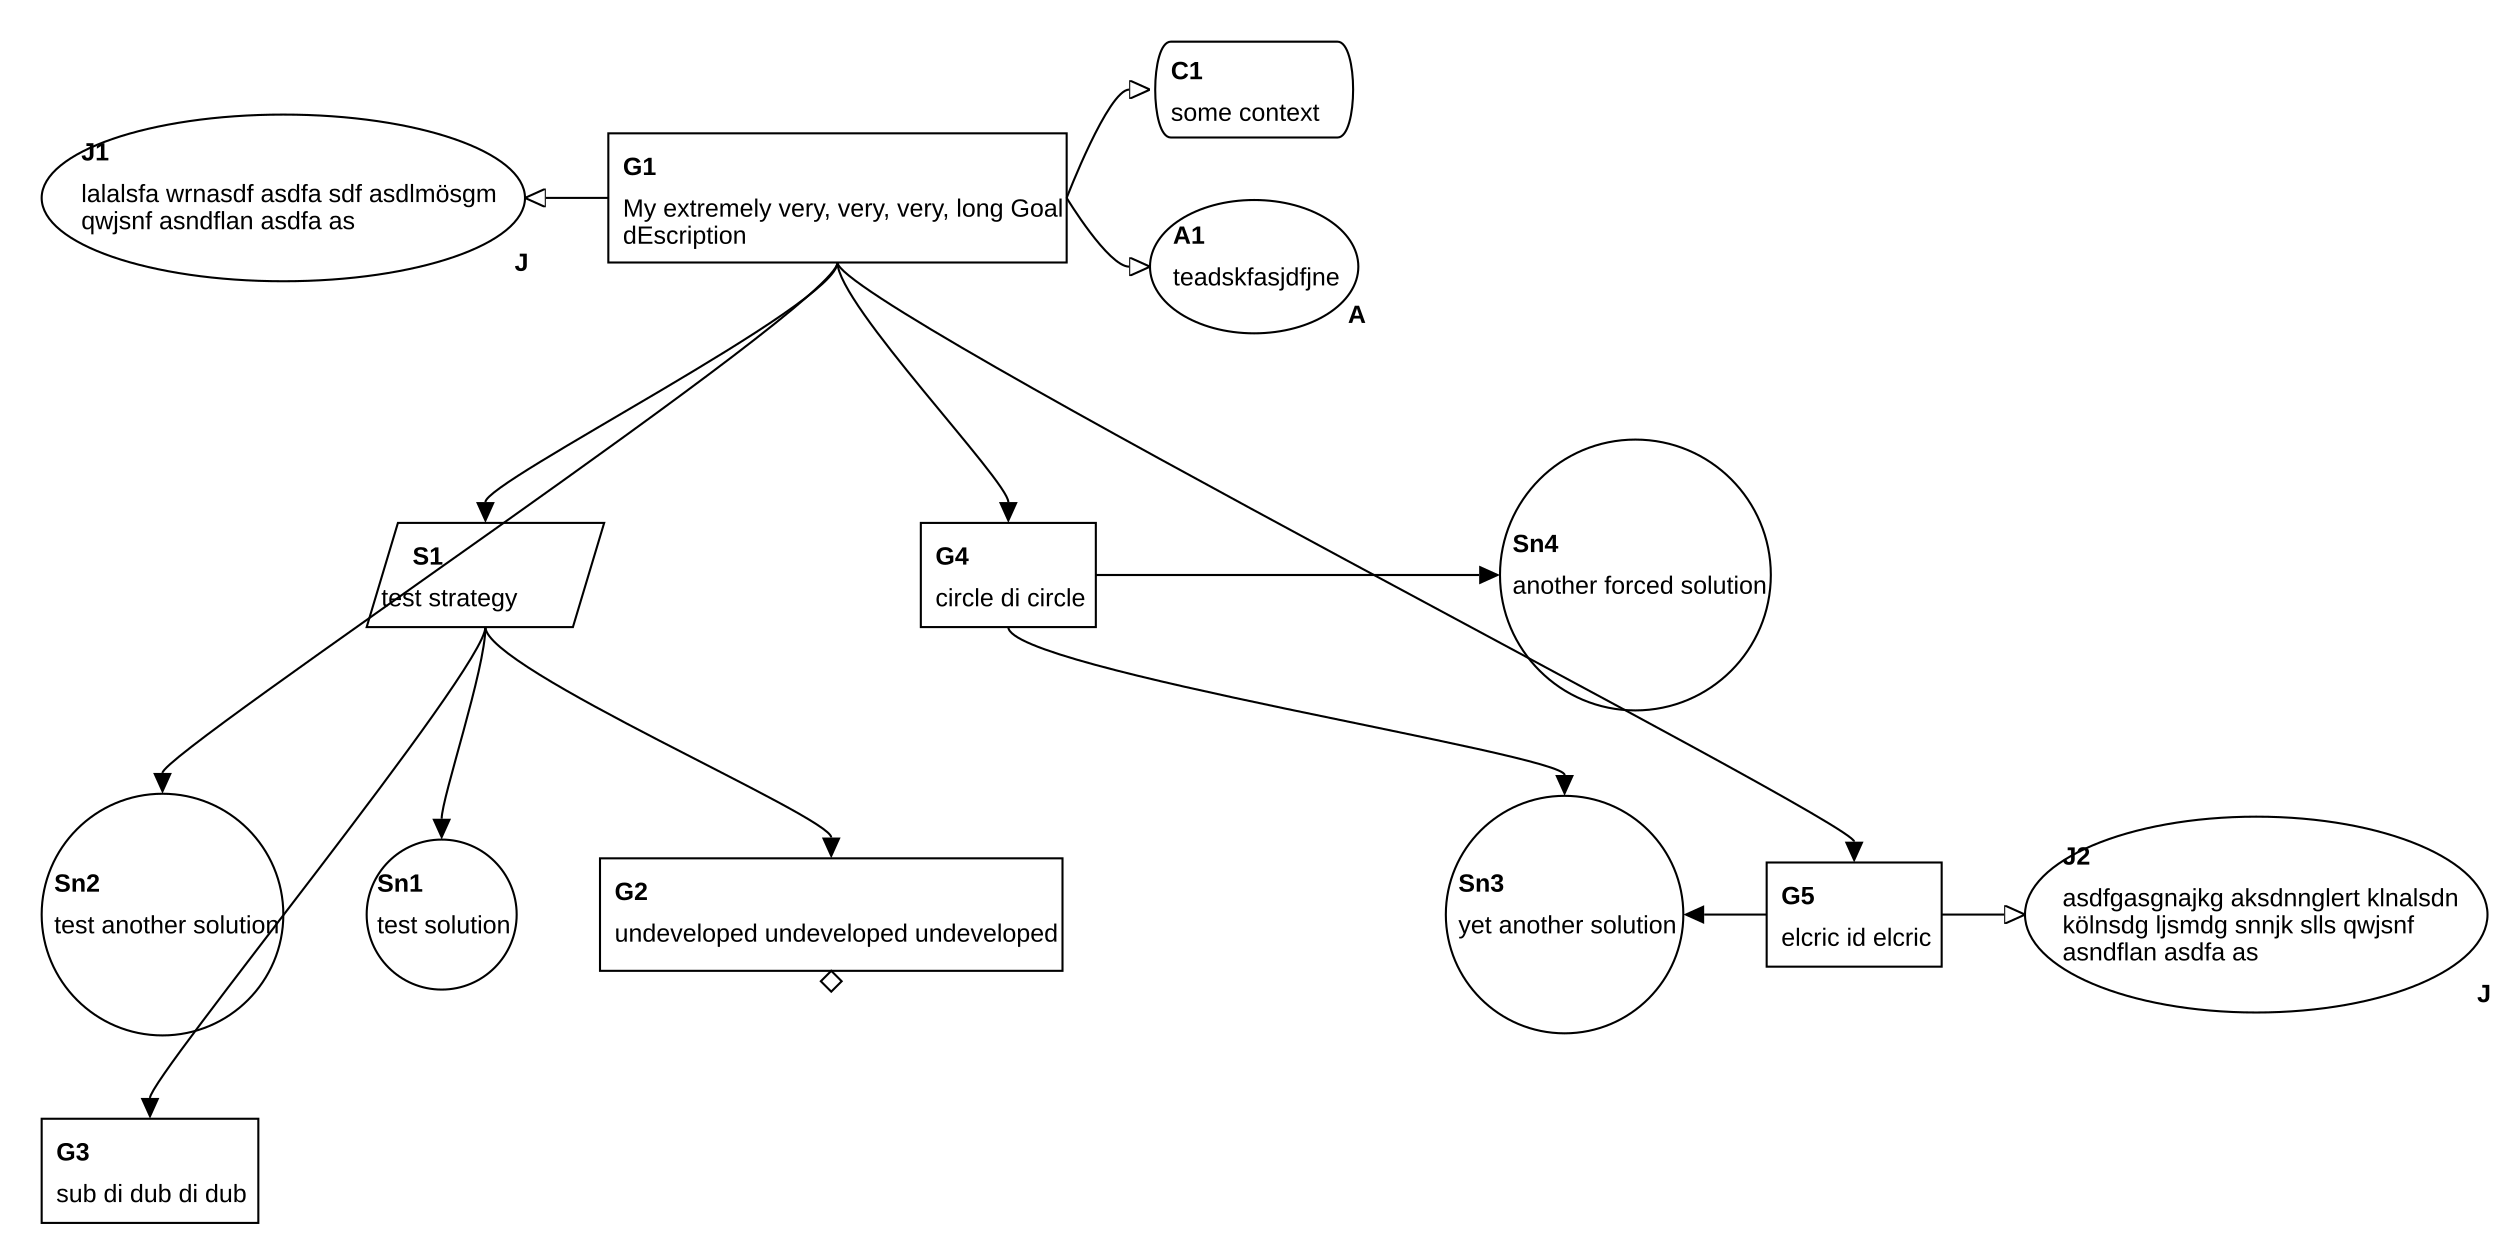
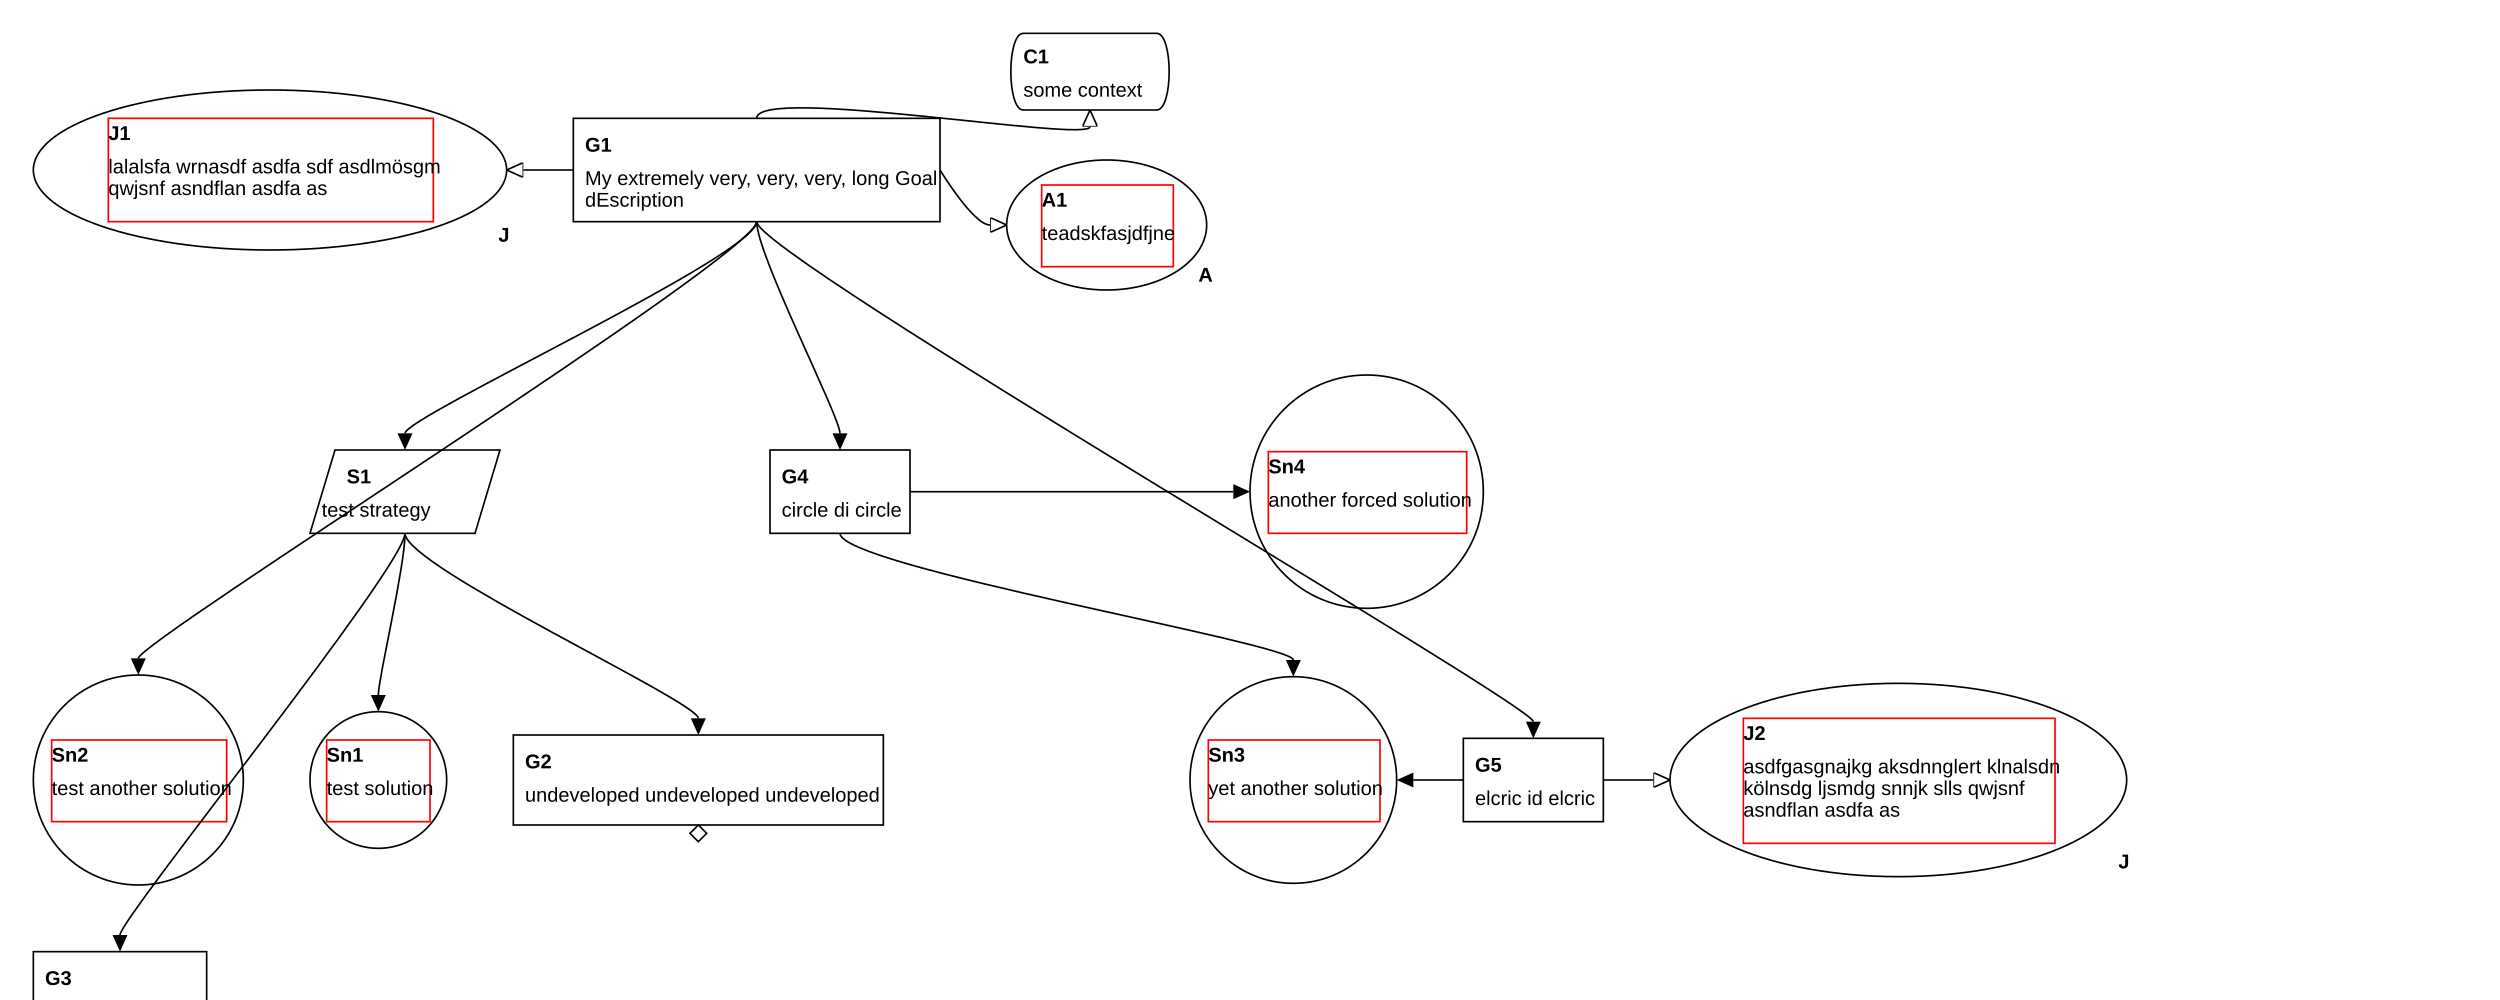
- <svg xmlns="http://www.w3.org/2000/svg" viewBox="0 0 1200 600">
+ <svg xmlns="http://www.w3.org/2000/svg" viewBox="0 0 1500 600">
  <marker id="supportedby_arrow" markerHeight="9" markerUnits="users_posaceOnUse" markerWidth="10" orient="auto" refX="0" refY="4.5">
    <polyline fill="black" points="0 0, 10 4.5, 0 9" />
  </marker>
  <marker id="incontextof_arrow" markerHeight="9" markerUnits="users_posaceOnUse" markerWidth="10" orient="auto" refX="0" refY="4.5">
    <polyline fill="none" points="0 0, 10 4.5, 0 9, 0 0" stroke="black" stroke-width="1" />
  </marker>
  <g>
-     <ellipse cx="136" cy="95" fill="none" rx="116" ry="40" stroke="black" stroke-width="1" />
-     <text font-family="Arial" font-size="12" font-weight="bold" x="39" y="77">
+     <rect fill="none" height="62" stroke="red" width="195" x="65" y="71" />
+     <ellipse cx="162" cy="102" fill="none" rx="142" ry="48" stroke="black" stroke-width="1" />
+     <text font-family="Arial" font-size="12" font-weight="bold" x="65" y="84">
J1
</text>
-     <text font-family="Arial" font-size="12" font-weight="bold" x="247" y="130">
+     <text font-family="Arial" font-size="12" font-weight="bold" x="299" y="145">
J
</text>
-     <text font-family="Arial" font-size="12" textLength="195" x="39" y="97">
+     <text font-family="Arial" font-size="12" textLength="195" x="65" y="104">
lalalsfa wrnasdf asdfa sdf asdlmösgm
</text>
-     <text font-family="Arial" font-size="12" textLength="129" x="39" y="110">
+     <text font-family="Arial" font-size="12" textLength="129" x="65" y="117">
qwjsnf asndflan asdfa as
</text>
  </g>
  <g>
-     <path d="M292,64 L512,64 L512,126 L292,126 z" fill="none" stroke="black" stroke-width="1" />
-     <text font-family="Arial" font-size="12" font-weight="bold" x="299" y="84">
+     <path d="M344,71 L564,71 L564,133 L344,133 z" fill="none" stroke="black" stroke-width="1" />
+     <text font-family="Arial" font-size="12" font-weight="bold" x="351" y="91">
G1
</text>
-     <text font-family="Arial" font-size="12" textLength="207" x="299" y="104">
+     <text font-family="Arial" font-size="12" textLength="207" x="351" y="111">
My extremely very, very, very, long Goal
</text>
-     <text font-family="Arial" font-size="12" textLength="58" x="299" y="117">
+     <text font-family="Arial" font-size="12" textLength="58" x="351" y="124">
dEscription
</text>
  </g>
  <g>
-     <path d="M562,20 L642,20 C652,20,652,66,642,66 L562,66 C552,66,552,20,562,20" fill="none" stroke="black" stroke-width="1" />
-     <text font-family="Arial" font-size="12" font-weight="bold" x="562" y="38">
+     <path d="M614,20 L694,20 C704,20,704,66,694,66 L614,66 C604,66,604,20,614,20" fill="none" stroke="black" stroke-width="1" />
+     <text font-family="Arial" font-size="12" font-weight="bold" x="614" y="38">
C1
</text>
-     <text font-family="Arial" font-size="12" textLength="70" x="562" y="58">
+     <text font-family="Arial" font-size="12" textLength="70" x="614" y="58">
some context
</text>
  </g>
  <g>
-     <ellipse cx="602" cy="128" fill="none" rx="50" ry="32" stroke="black" stroke-width="1" />
-     <text font-family="Arial" font-size="12" font-weight="bold" x="563" y="117">
+     <rect fill="none" height="49" stroke="red" width="79" x="625" y="111" />
+     <ellipse cx="664" cy="135" fill="none" rx="60" ry="39" stroke="black" stroke-width="1" />
+     <text font-family="Arial" font-size="12" font-weight="bold" x="625" y="124">
A1
</text>
-     <text font-family="Arial" font-size="12" font-weight="bold" x="647" y="155">
+     <text font-family="Arial" font-size="12" font-weight="bold" x="719" y="169">
A
</text>
-     <text font-family="Arial" font-size="12" textLength="79" x="563" y="137">
+     <text font-family="Arial" font-size="12" textLength="79" x="625" y="144">
teadskfasjdfjne
</text>
  </g>
  <g />
  <g>
-     <path d="M191,251 L290,251 L275,301 L176,301 z" fill="none" stroke="black" stroke-width="1" />
-     <text font-family="Arial" font-size="12" font-weight="bold" x="198" y="271">
+     <path d="M201,270 L300,270 L285,320 L186,320 z" fill="none" stroke="black" stroke-width="1" />
+     <text font-family="Arial" font-size="12" font-weight="bold" x="208" y="290">
S1
</text>
-     <text font-family="Arial" font-size="12" textLength="64" x="183" y="291">
+     <text font-family="Arial" font-size="12" textLength="64" x="193" y="310">
test strategy
</text>
  </g>
  <g />
  <g>
-     <path d="M442,251 L526,251 L526,301 L442,301 z" fill="none" stroke="black" stroke-width="1" />
-     <text font-family="Arial" font-size="12" font-weight="bold" x="449" y="271">
+     <path d="M462,270 L546,270 L546,320 L462,320 z" fill="none" stroke="black" stroke-width="1" />
+     <text font-family="Arial" font-size="12" font-weight="bold" x="469" y="290">
G4
</text>
-     <text font-family="Arial" font-size="12" textLength="71" x="449" y="291">
+     <text font-family="Arial" font-size="12" textLength="71" x="469" y="310">
circle di circle
</text>
  </g>
  <g />
  <g>
-     <ellipse cx="785" cy="276" fill="none" rx="65" ry="65" stroke="black" stroke-width="1" />
-     <text font-family="Arial" font-size="12" font-weight="bold" x="726" y="265">
+     <rect fill="none" height="49" stroke="red" width="119" x="761" y="271" />
+     <ellipse cx="820" cy="295" fill="none" rx="70" ry="70" stroke="black" stroke-width="1" />
+     <text font-family="Arial" font-size="12" font-weight="bold" x="761" y="284">
Sn4
</text>
-     <text font-family="Arial" font-size="12" textLength="119" x="726" y="285">
+     <text font-family="Arial" font-size="12" textLength="119" x="761" y="304">
another forced solution
</text>
  </g>
  <g />
  <g>
-     <ellipse cx="78" cy="439" fill="none" rx="58" ry="58" stroke="black" stroke-width="1" />
-     <text font-family="Arial" font-size="12" font-weight="bold" x="26" y="428">
+     <rect fill="none" height="49" stroke="red" width="105" x="31" y="444" />
+     <ellipse cx="83" cy="468" fill="none" rx="63" ry="63" stroke="black" stroke-width="1" />
+     <text font-family="Arial" font-size="12" font-weight="bold" x="31" y="457">
Sn2
</text>
-     <text font-family="Arial" font-size="12" textLength="105" x="26" y="448">
+     <text font-family="Arial" font-size="12" textLength="105" x="31" y="477">
test another solution
</text>
  </g>
  <g>
-     <ellipse cx="212" cy="439" fill="none" rx="36" ry="36" stroke="black" stroke-width="1" />
-     <text font-family="Arial" font-size="12" font-weight="bold" x="181" y="428">
+     <rect fill="none" height="49" stroke="red" width="62" x="196" y="444" />
+     <ellipse cx="227" cy="468" fill="none" rx="41" ry="41" stroke="black" stroke-width="1" />
+     <text font-family="Arial" font-size="12" font-weight="bold" x="196" y="457">
Sn1
</text>
-     <text font-family="Arial" font-size="12" textLength="62" x="181" y="448">
+     <text font-family="Arial" font-size="12" textLength="62" x="196" y="477">
test solution
</text>
  </g>
  <g>
-     <path d="M288,412 L510,412 L510,466 L288,466 z" fill="none" stroke="black" stroke-width="1" />
-     <text font-family="Arial" font-size="12" font-weight="bold" x="295" y="432">
+     <path d="M308,441 L530,441 L530,495 L308,495 z" fill="none" stroke="black" stroke-width="1" />
+     <text font-family="Arial" font-size="12" font-weight="bold" x="315" y="461">
G2
</text>
-     <text font-family="Arial" font-size="12" textLength="209" x="295" y="452">
+     <text font-family="Arial" font-size="12" textLength="209" x="315" y="481">
undeveloped undeveloped undeveloped
</text>
-     <path d="M399,466 l5,5 l-5,5 l-5,-5 z" fill="none" stroke="black" stroke-width="1" />
+     <path d="M419,495 l5,5 l-5,5 l-5,-5 z" fill="none" stroke="black" stroke-width="1" />
  </g>
  <g />
  <g>
-     <ellipse cx="751" cy="439" fill="none" rx="57" ry="57" stroke="black" stroke-width="1" />
-     <text font-family="Arial" font-size="12" font-weight="bold" x="700" y="428">
+     <rect fill="none" height="49" stroke="red" width="103" x="725" y="444" />
+     <ellipse cx="776" cy="468" fill="none" rx="62" ry="62" stroke="black" stroke-width="1" />
+     <text font-family="Arial" font-size="12" font-weight="bold" x="725" y="457">
Sn3
</text>
-     <text font-family="Arial" font-size="12" textLength="103" x="700" y="448">
+     <text font-family="Arial" font-size="12" textLength="103" x="725" y="477">
yet another solution
</text>
  </g>
  <g>
-     <path d="M848,414 L932,414 L932,464 L848,464 z" fill="none" stroke="black" stroke-width="1" />
-     <text font-family="Arial" font-size="12" font-weight="bold" x="855" y="434">
+     <path d="M878,443 L962,443 L962,493 L878,493 z" fill="none" stroke="black" stroke-width="1" />
+     <text font-family="Arial" font-size="12" font-weight="bold" x="885" y="463">
G5
</text>
-     <text font-family="Arial" font-size="12" textLength="71" x="855" y="454">
+     <text font-family="Arial" font-size="12" textLength="71" x="885" y="483">
elcric id elcric
</text>
  </g>
  <g>
-     <ellipse cx="1083" cy="439" fill="none" rx="111" ry="47" stroke="black" stroke-width="1" />
-     <text font-family="Arial" font-size="12" font-weight="bold" x="990" y="415">
+     <rect fill="none" height="75" stroke="red" width="187" x="1046" y="431" />
+     <ellipse cx="1139" cy="468" fill="none" rx="137" ry="58" stroke="black" stroke-width="1" />
+     <text font-family="Arial" font-size="12" font-weight="bold" x="1046" y="444">
J2
</text>
-     <text font-family="Arial" font-size="12" font-weight="bold" x="1189" y="481">
+     <text font-family="Arial" font-size="12" font-weight="bold" x="1271" y="521">
J
</text>
-     <text font-family="Arial" font-size="12" textLength="187" x="990" y="435">
+     <text font-family="Arial" font-size="12" textLength="187" x="1046" y="464">
asdfgasgnajkg aksdnnglert klnalsdn
</text>
-     <text font-family="Arial" font-size="12" textLength="167" x="990" y="448">
+     <text font-family="Arial" font-size="12" textLength="167" x="1046" y="477">
kölnsdg ljsmdg snnjk slls qwjsnf
</text>
-     <text font-family="Arial" font-size="12" textLength="92" x="990" y="461">
+     <text font-family="Arial" font-size="12" textLength="92" x="1046" y="490">
asndflan asdfa as
</text>
  </g>
  <g>
-     <path d="M20,537 L124,537 L124,587 L20,587 z" fill="none" stroke="black" stroke-width="1" />
-     <text font-family="Arial" font-size="12" font-weight="bold" x="27" y="557">
+     <path d="M20,571 L124,571 L124,621 L20,621 z" fill="none" stroke="black" stroke-width="1" />
+     <text font-family="Arial" font-size="12" font-weight="bold" x="27" y="591">
G3
</text>
-     <text font-family="Arial" font-size="12" textLength="90" x="27" y="577">
+     <text font-family="Arial" font-size="12" textLength="90" x="27" y="611">
sub di dub di dub
</text>
  </g>
-   <path d="M512,95 C512,95,532,43,542,43" fill="none" marker-end="url(#incontextof_arrow)" stroke="black" stroke-width="1" />
-   <path d="M402,126 C402,146,78,361,78,371" fill="none" marker-end="url(#supportedby_arrow)" stroke="black" stroke-width="1" />
-   <path d="M402,126 C402,146,233,231,233,241" fill="none" marker-end="url(#supportedby_arrow)" stroke="black" stroke-width="1" />
-   <path d="M292,95 C292,95,272,95,262,95" fill="none" marker-end="url(#incontextof_arrow)" stroke="black" stroke-width="1" />
-   <path d="M512,95 C512,95,532,128,542,128" fill="none" marker-end="url(#incontextof_arrow)" stroke="black" stroke-width="1" />
-   <path d="M402,126 C402,146,484,231,484,241" fill="none" marker-end="url(#supportedby_arrow)" stroke="black" stroke-width="1" />
-   <path d="M402,126 C402,146,890,394,890,404" fill="none" marker-end="url(#supportedby_arrow)" stroke="black" stroke-width="1" />
-   <path d="M484,301 C484,321,751,362,751,372" fill="none" marker-end="url(#supportedby_arrow)" stroke="black" stroke-width="1" />
-   <path d="M526,276 C526,276,700,276,710,276" fill="none" marker-end="url(#supportedby_arrow)" stroke="black" stroke-width="1" />
-   <path d="M848,439 C848,439,828,439,818,439" fill="none" marker-end="url(#supportedby_arrow)" stroke="black" stroke-width="1" />
-   <path d="M932,439 C932,439,952,439,962,439" fill="none" marker-end="url(#incontextof_arrow)" stroke="black" stroke-width="1" />
-   <path d="M233,301 C233,321,212,383,212,393" fill="none" marker-end="url(#supportedby_arrow)" stroke="black" stroke-width="1" />
-   <path d="M233,301 C233,321,399,392,399,402" fill="none" marker-end="url(#supportedby_arrow)" stroke="black" stroke-width="1" />
-   <path d="M233,301 C233,321,72,517,72,527" fill="none" marker-end="url(#supportedby_arrow)" stroke="black" stroke-width="1" />
+   <path d="M454,71 C454,51,654,86,654,76" fill="none" marker-end="url(#incontextof_arrow)" stroke="black" stroke-width="1" />
+   <path d="M454,133 C454,153,83,385,83,395" fill="none" marker-end="url(#supportedby_arrow)" stroke="black" stroke-width="1" />
+   <path d="M454,133 C454,153,243,250,243,260" fill="none" marker-end="url(#supportedby_arrow)" stroke="black" stroke-width="1" />
+   <path d="M344,102 C344,102,324,102,314,102" fill="none" marker-end="url(#incontextof_arrow)" stroke="black" stroke-width="1" />
+   <path d="M564,102 C564,102,584,135,594,135" fill="none" marker-end="url(#incontextof_arrow)" stroke="black" stroke-width="1" />
+   <path d="M454,133 C454,153,504,250,504,260" fill="none" marker-end="url(#supportedby_arrow)" stroke="black" stroke-width="1" />
+   <path d="M454,133 C454,153,920,423,920,433" fill="none" marker-end="url(#supportedby_arrow)" stroke="black" stroke-width="1" />
+   <path d="M504,320 C504,340,776,386,776,396" fill="none" marker-end="url(#supportedby_arrow)" stroke="black" stroke-width="1" />
+   <path d="M546,295 C546,295,730,295,740,295" fill="none" marker-end="url(#supportedby_arrow)" stroke="black" stroke-width="1" />
+   <path d="M878,468 C878,468,858,468,848,468" fill="none" marker-end="url(#supportedby_arrow)" stroke="black" stroke-width="1" />
+   <path d="M962,468 C962,468,982,468,992,468" fill="none" marker-end="url(#incontextof_arrow)" stroke="black" stroke-width="1" />
+   <path d="M243,320 C243,340,227,407,227,417" fill="none" marker-end="url(#supportedby_arrow)" stroke="black" stroke-width="1" />
+   <path d="M243,320 C243,340,419,421,419,431" fill="none" marker-end="url(#supportedby_arrow)" stroke="black" stroke-width="1" />
+   <path d="M243,320 C243,340,72,551,72,561" fill="none" marker-end="url(#supportedby_arrow)" stroke="black" stroke-width="1" />
</svg>
